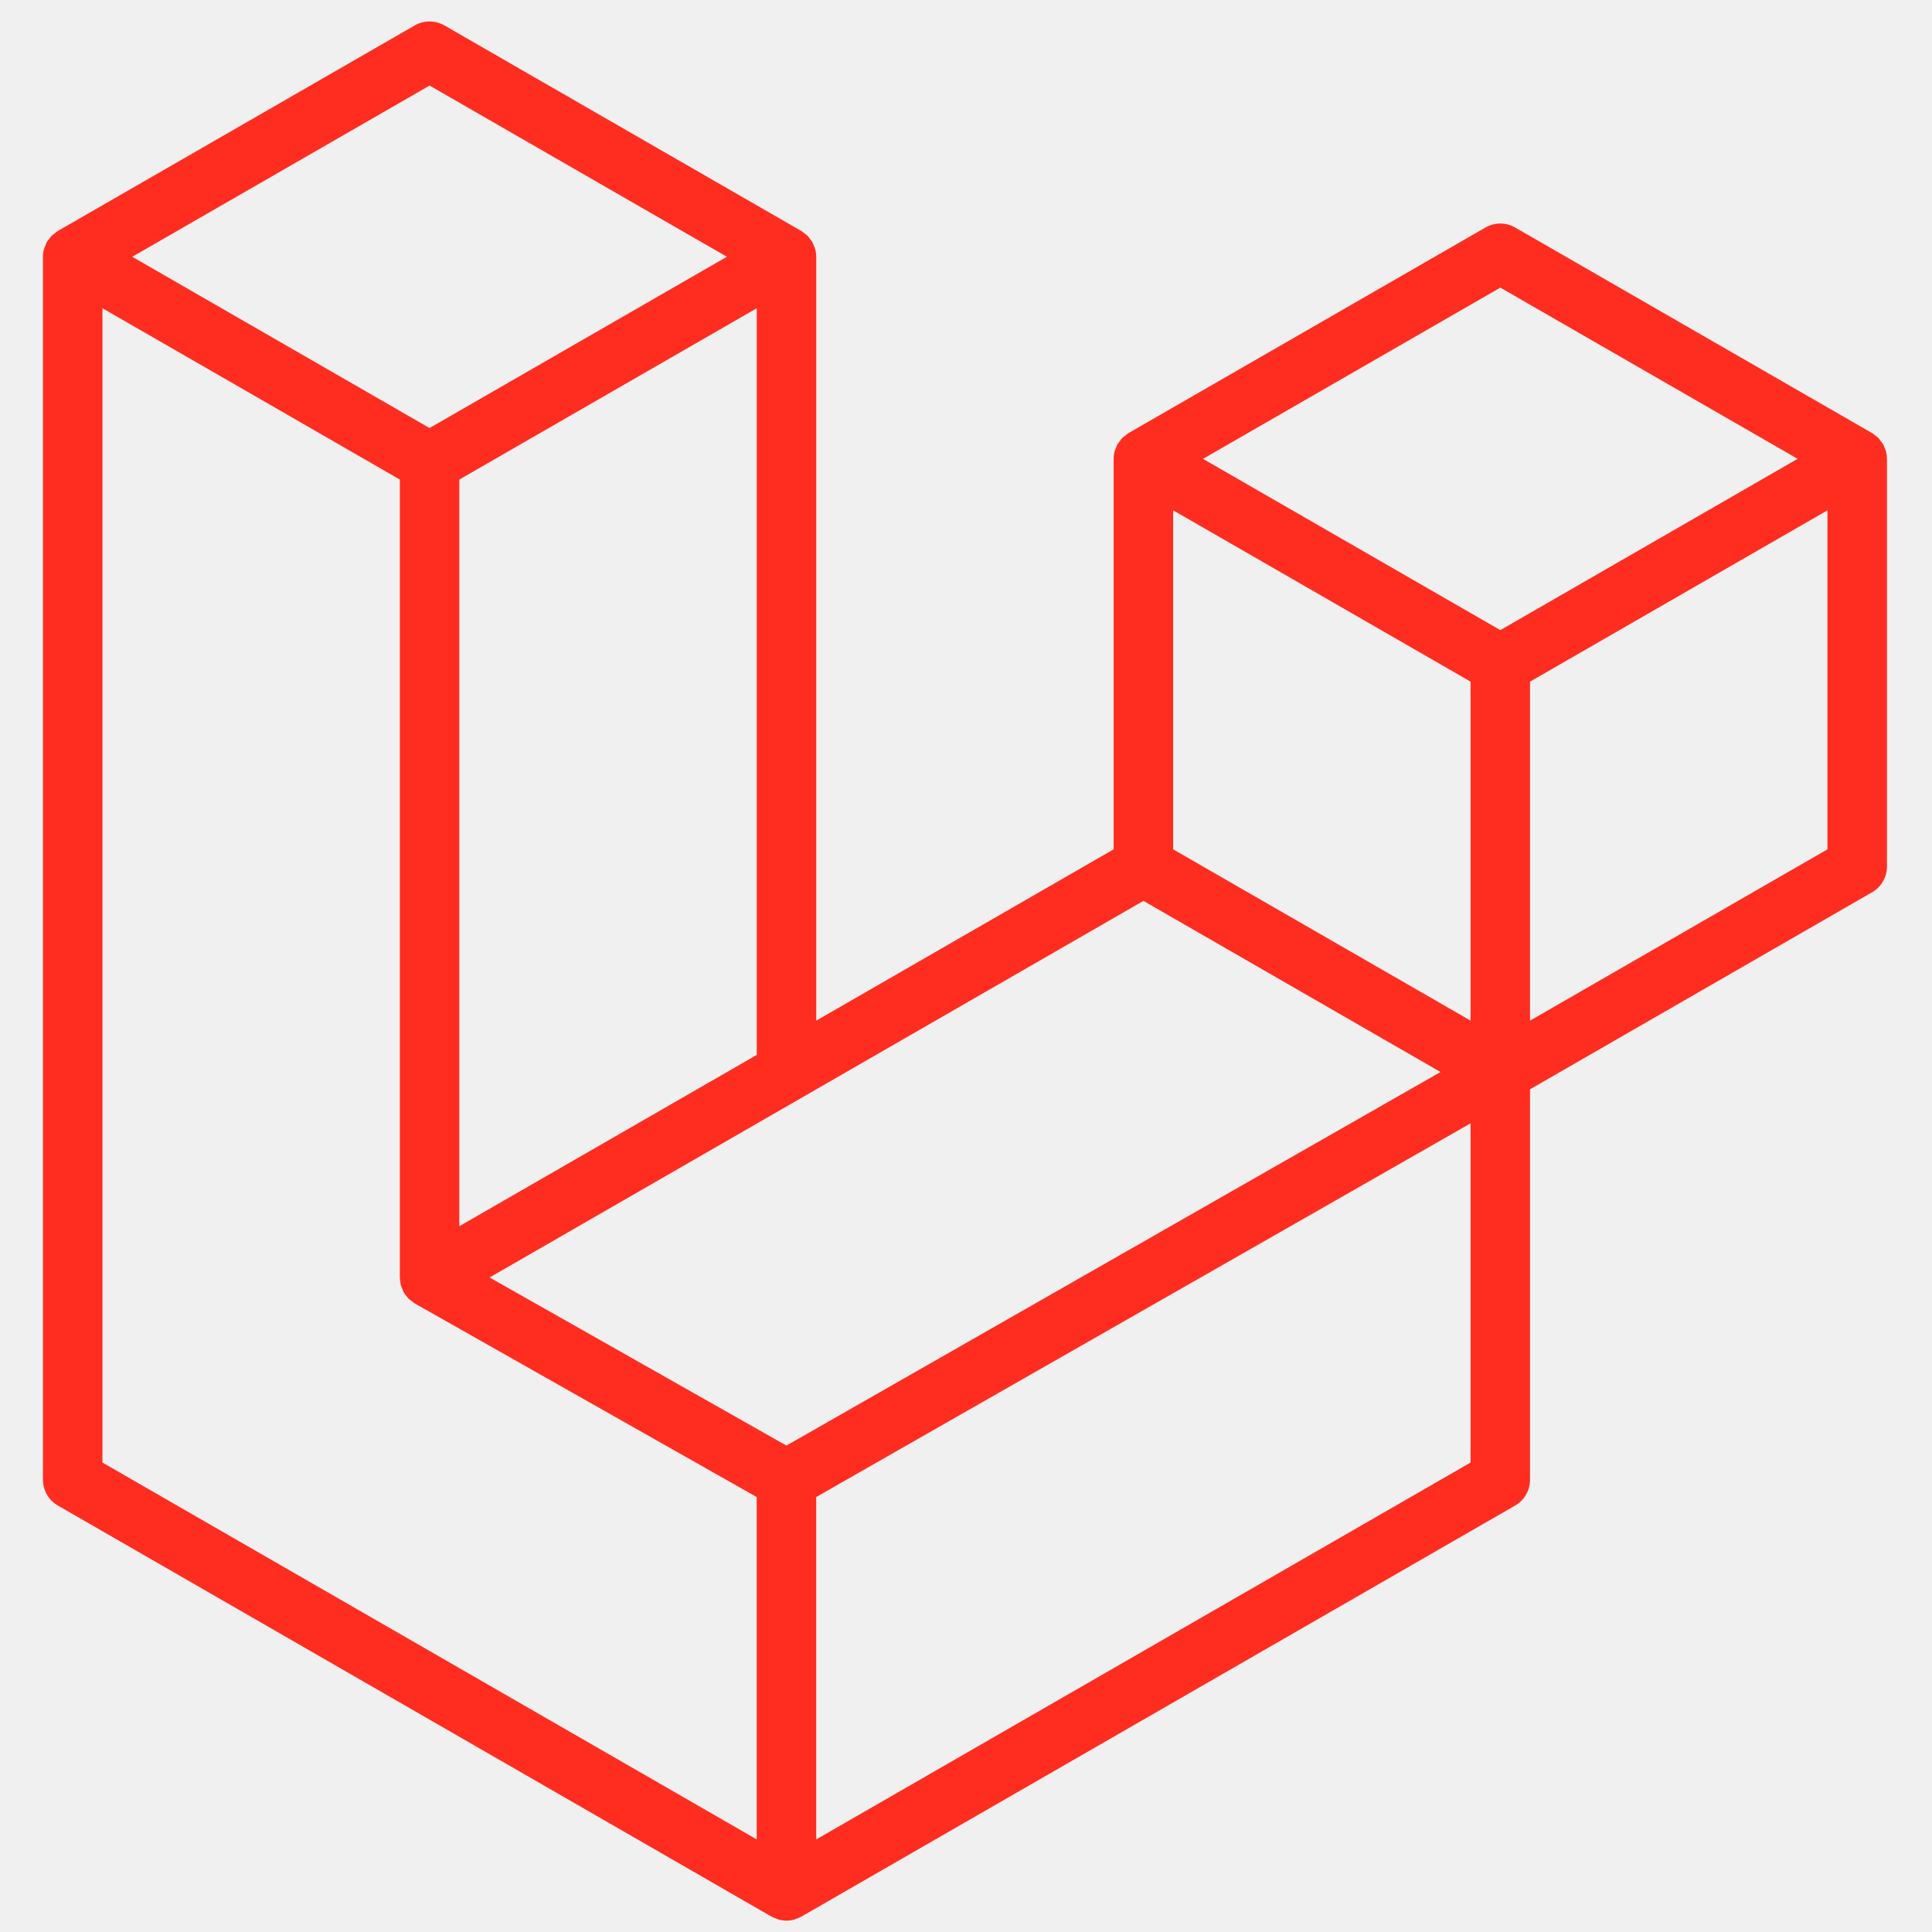
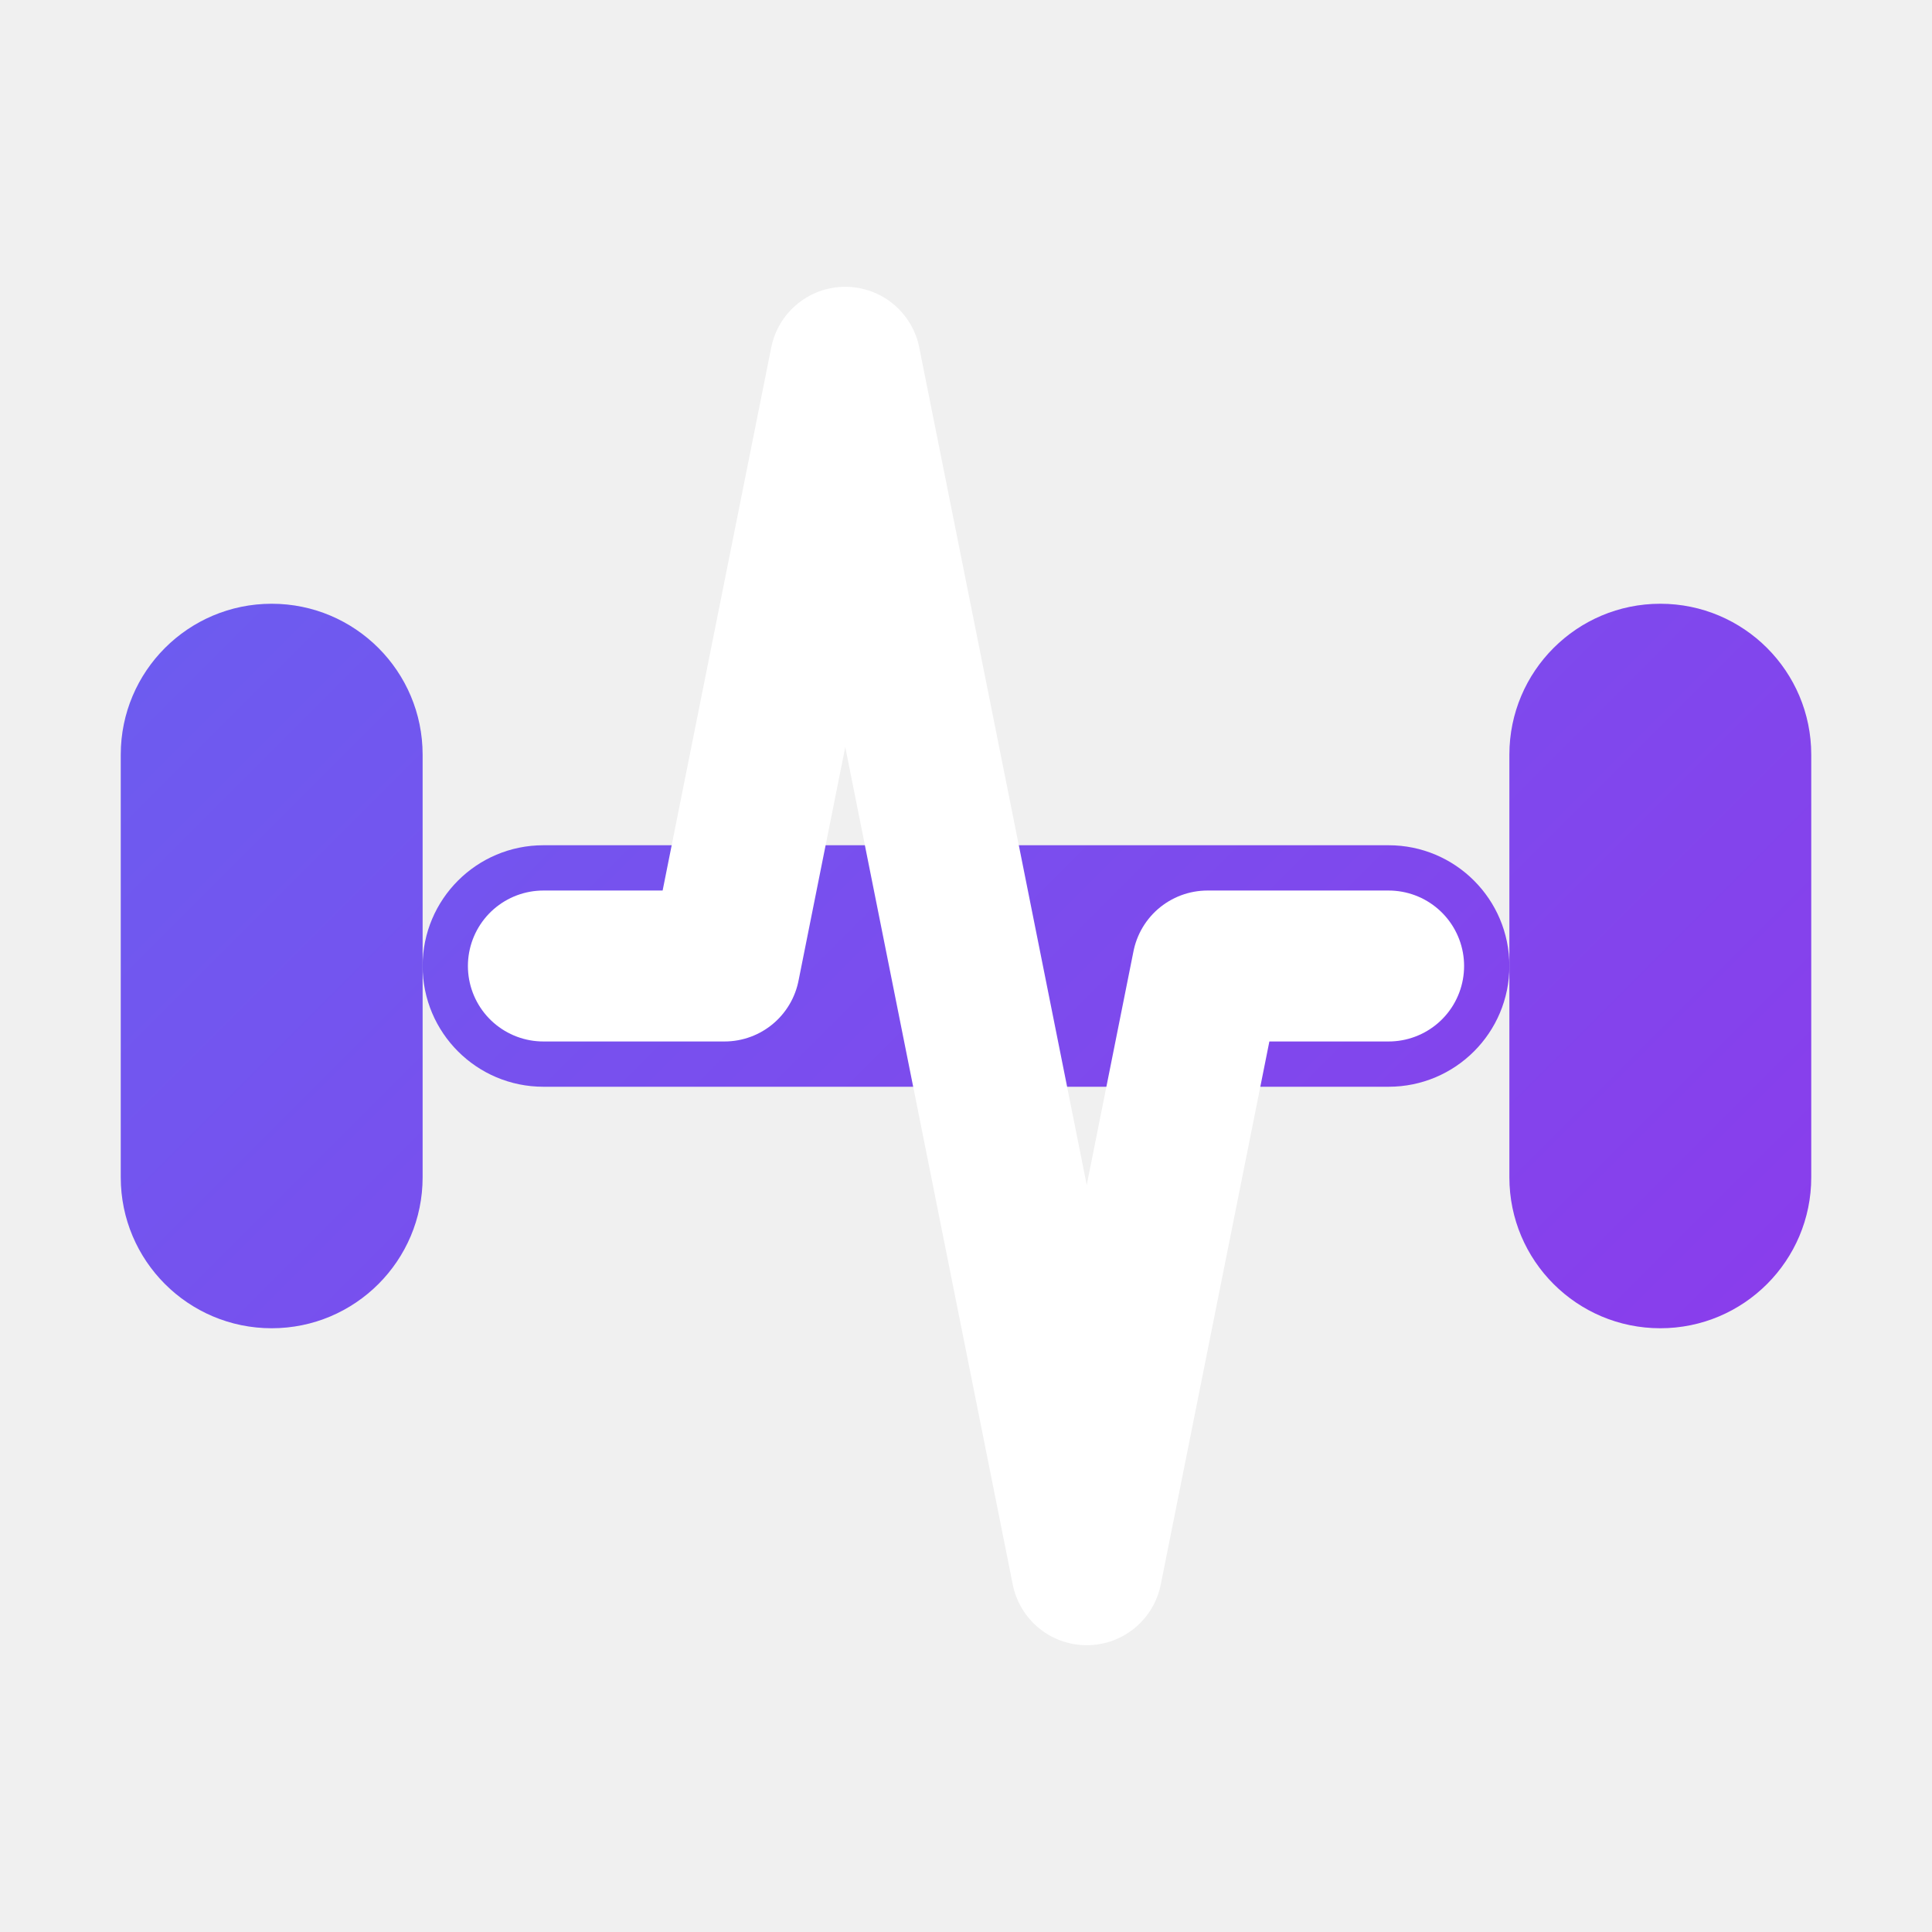
- <svg xmlns="http://www.w3.org/2000/svg" width="166" height="166" viewBox="0 0 166 166" fill="none">
-   <path fill-rule="evenodd" clip-rule="evenodd" d="M162.041 38.759C162.099 38.977 162.129 39.201 162.13 39.426V74.452C162.13 74.902 162.011 75.344 161.786 75.733C161.561 76.122 161.237 76.444 160.847 76.668L131.462 93.594V127.141C131.462 128.054 130.977 128.897 130.186 129.357L68.847 164.683C68.707 164.763 68.554 164.814 68.401 164.868C68.343 164.887 68.289 164.922 68.228 164.938C67.8 165.051 67.349 165.051 66.92 164.938C66.85 164.919 66.786 164.881 66.719 164.855C66.579 164.804 66.432 164.76 66.298 164.683L4.972 129.357C4.583 129.133 4.259 128.81 4.034 128.421C3.808 128.032 3.69 127.591 3.689 127.141L3.689 22.063C3.689 21.834 3.721 21.61 3.779 21.393C3.798 21.32 3.843 21.253 3.868 21.179C3.916 21.045 3.961 20.908 4.031 20.783C4.079 20.7 4.149 20.633 4.206 20.557C4.28 20.454 4.347 20.349 4.433 20.26C4.506 20.186 4.602 20.132 4.685 20.068C4.778 19.992 4.861 19.909 4.966 19.848L35.633 2.185C36.022 1.961 36.462 1.844 36.91 1.844C37.358 1.844 37.798 1.961 38.186 2.185L68.851 19.848H68.857C68.959 19.912 69.045 19.992 69.138 20.065C69.221 20.129 69.313 20.186 69.387 20.257C69.476 20.349 69.54 20.454 69.616 20.557C69.671 20.633 69.744 20.7 69.789 20.783C69.862 20.911 69.904 21.045 69.955 21.179C69.98 21.253 70.025 21.32 70.044 21.396C70.103 21.614 70.133 21.838 70.133 22.063V87.694L95.686 72.974V39.423C95.686 39.2 95.718 38.973 95.775 38.759C95.798 38.683 95.839 38.615 95.865 38.542C95.916 38.408 95.96 38.271 96.031 38.146C96.079 38.063 96.149 37.996 96.203 37.92C96.279 37.818 96.343 37.712 96.433 37.623C96.506 37.549 96.599 37.495 96.681 37.431C96.777 37.355 96.86 37.272 96.962 37.211L127.633 19.548C128.021 19.324 128.461 19.206 128.91 19.206C129.358 19.206 129.798 19.324 130.186 19.548L160.85 37.211C160.959 37.275 161.042 37.355 161.137 37.428C161.217 37.492 161.31 37.549 161.383 37.62C161.473 37.712 161.536 37.818 161.613 37.92C161.67 37.996 161.741 38.063 161.785 38.146C161.859 38.271 161.9 38.408 161.951 38.542C161.98 38.615 162.021 38.683 162.041 38.759ZM157.018 72.974V43.848L146.287 50.028L131.462 58.568V87.694L157.021 72.974H157.018ZM126.354 125.663V96.518L111.771 104.85L70.13 128.626V158.046L126.354 125.663ZM8.801 26.485V125.663L65.018 158.043V128.629L35.649 112L35.64 111.994L35.627 111.988C35.528 111.93 35.445 111.847 35.353 111.777C35.273 111.713 35.18 111.662 35.11 111.592L35.104 111.582C35.021 111.502 34.963 111.403 34.893 111.314C34.829 111.228 34.753 111.154 34.702 111.065L34.699 111.055C34.641 110.96 34.606 110.845 34.565 110.736C34.523 110.64 34.469 110.551 34.443 110.449C34.411 110.328 34.405 110.197 34.392 110.072C34.379 109.976 34.354 109.881 34.354 109.785V109.778V41.205L19.532 32.662L8.801 26.485ZM36.913 7.35L11.364 22.063L36.907 36.777L62.453 22.06L36.907 7.35H36.913ZM50.2 99.174L65.022 90.637V26.485L54.291 32.665L39.466 41.205V105.357L50.2 99.174ZM128.91 24.713L103.363 39.426L128.91 54.14L154.453 39.423L128.91 24.713ZM126.354 58.568L111.529 50.028L100.798 43.848V72.974L115.619 81.511L126.354 87.694V58.568ZM67.571 124.205L105.042 102.803L123.772 92.109L98.245 77.405L68.854 94.334L42.066 109.762L67.571 124.205Z" fill="#FF2D20" />
+ <svg xmlns="http://www.w3.org/2000/svg" viewBox="0 0 64 64" fill="none">
+   <defs>
+     <linearGradient id="g" x1="0" y1="0" x2="64" y2="64" gradientUnits="userSpaceOnUse">
+       <stop stop-color="#6366f1" />
+       <stop offset="1" stop-color="#9333ea" />
+     </linearGradient>
+   </defs>
+   <rect x="4" y="20" width="10" height="24" rx="5" fill="url(#g)" />
+   <rect x="50" y="20" width="10" height="24" rx="5" fill="url(#g)" />
+   <rect x="14" y="28" width="36" height="8" rx="4" fill="url(#g)" />
+   <path d="M18 32 C 20 32, 22 32, 24 32 L 28 12 L 36 52 L 40 32 C 42 32, 44 32, 46 32" stroke="#FFFFFF" stroke-width="5" stroke-linecap="round" stroke-linejoin="round" />
</svg>
